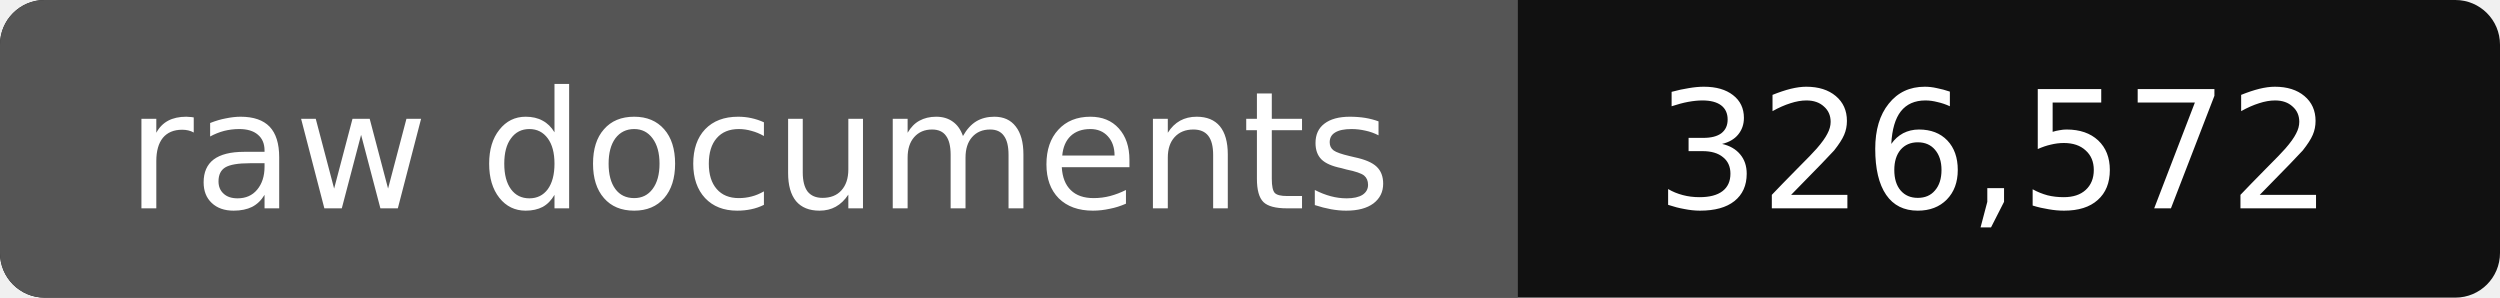
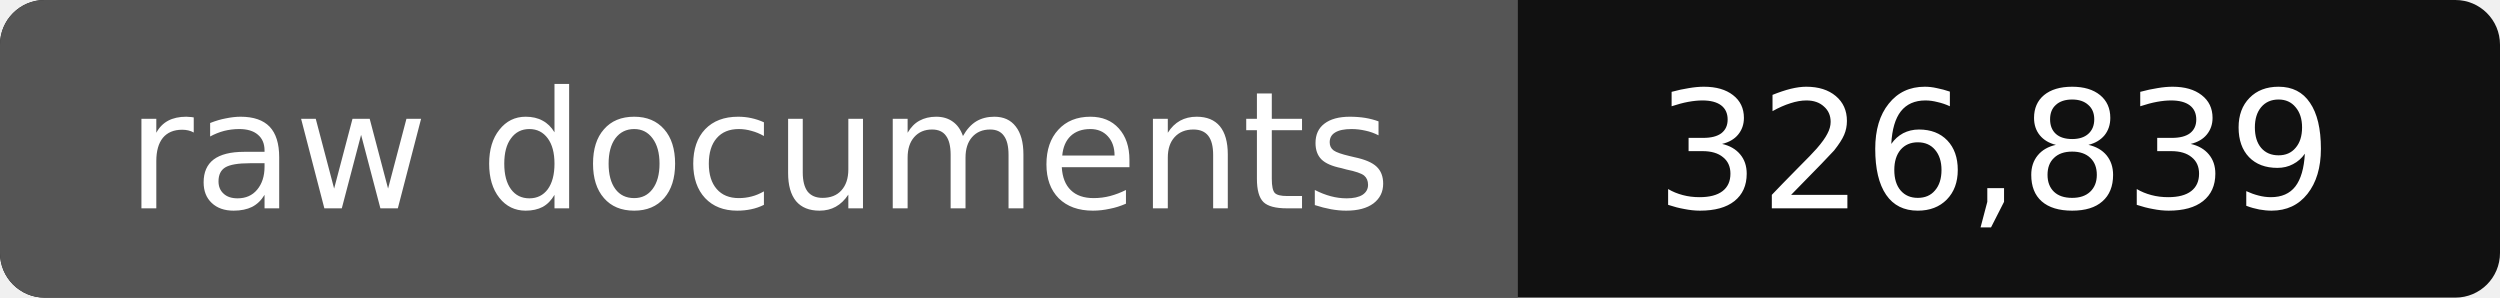
- <svg xmlns="http://www.w3.org/2000/svg" width="168" height="20" role="img" aria-label="raw documents: 326,572">
+ <svg xmlns="http://www.w3.org/2000/svg" width="168" height="20" role="img" aria-label="raw documents: 326,839">
  <rect width="168" height="20" rx="3" fill="#111" />
  <path fill="#555" d="M3 0h99v20H3a3 3 0 0 1-3-3V3a3 3 0 0 1 3-3z" />
  <g fill="#fff" text-anchor="middle" font-family="Verdana,DejaVu Sans,sans-serif" font-size="11">
    <text x="51" y="14">raw documents</text>
-     <text x="134" y="14">326,572</text>
+     <text x="134" y="14">326,839</text>
  </g>
</svg>
